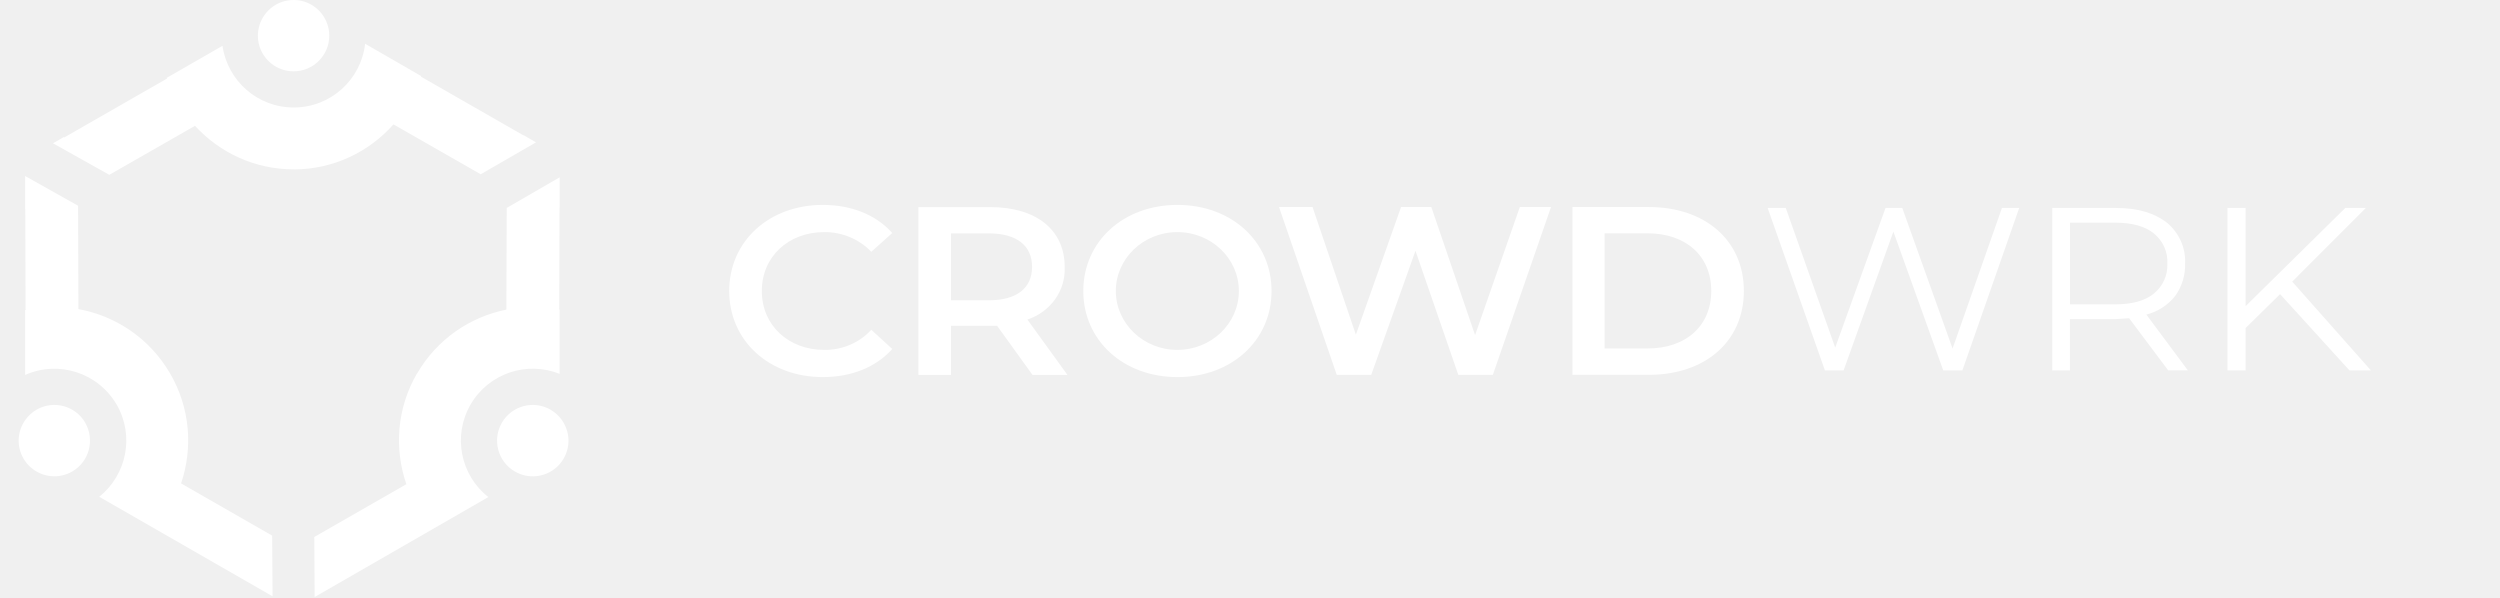
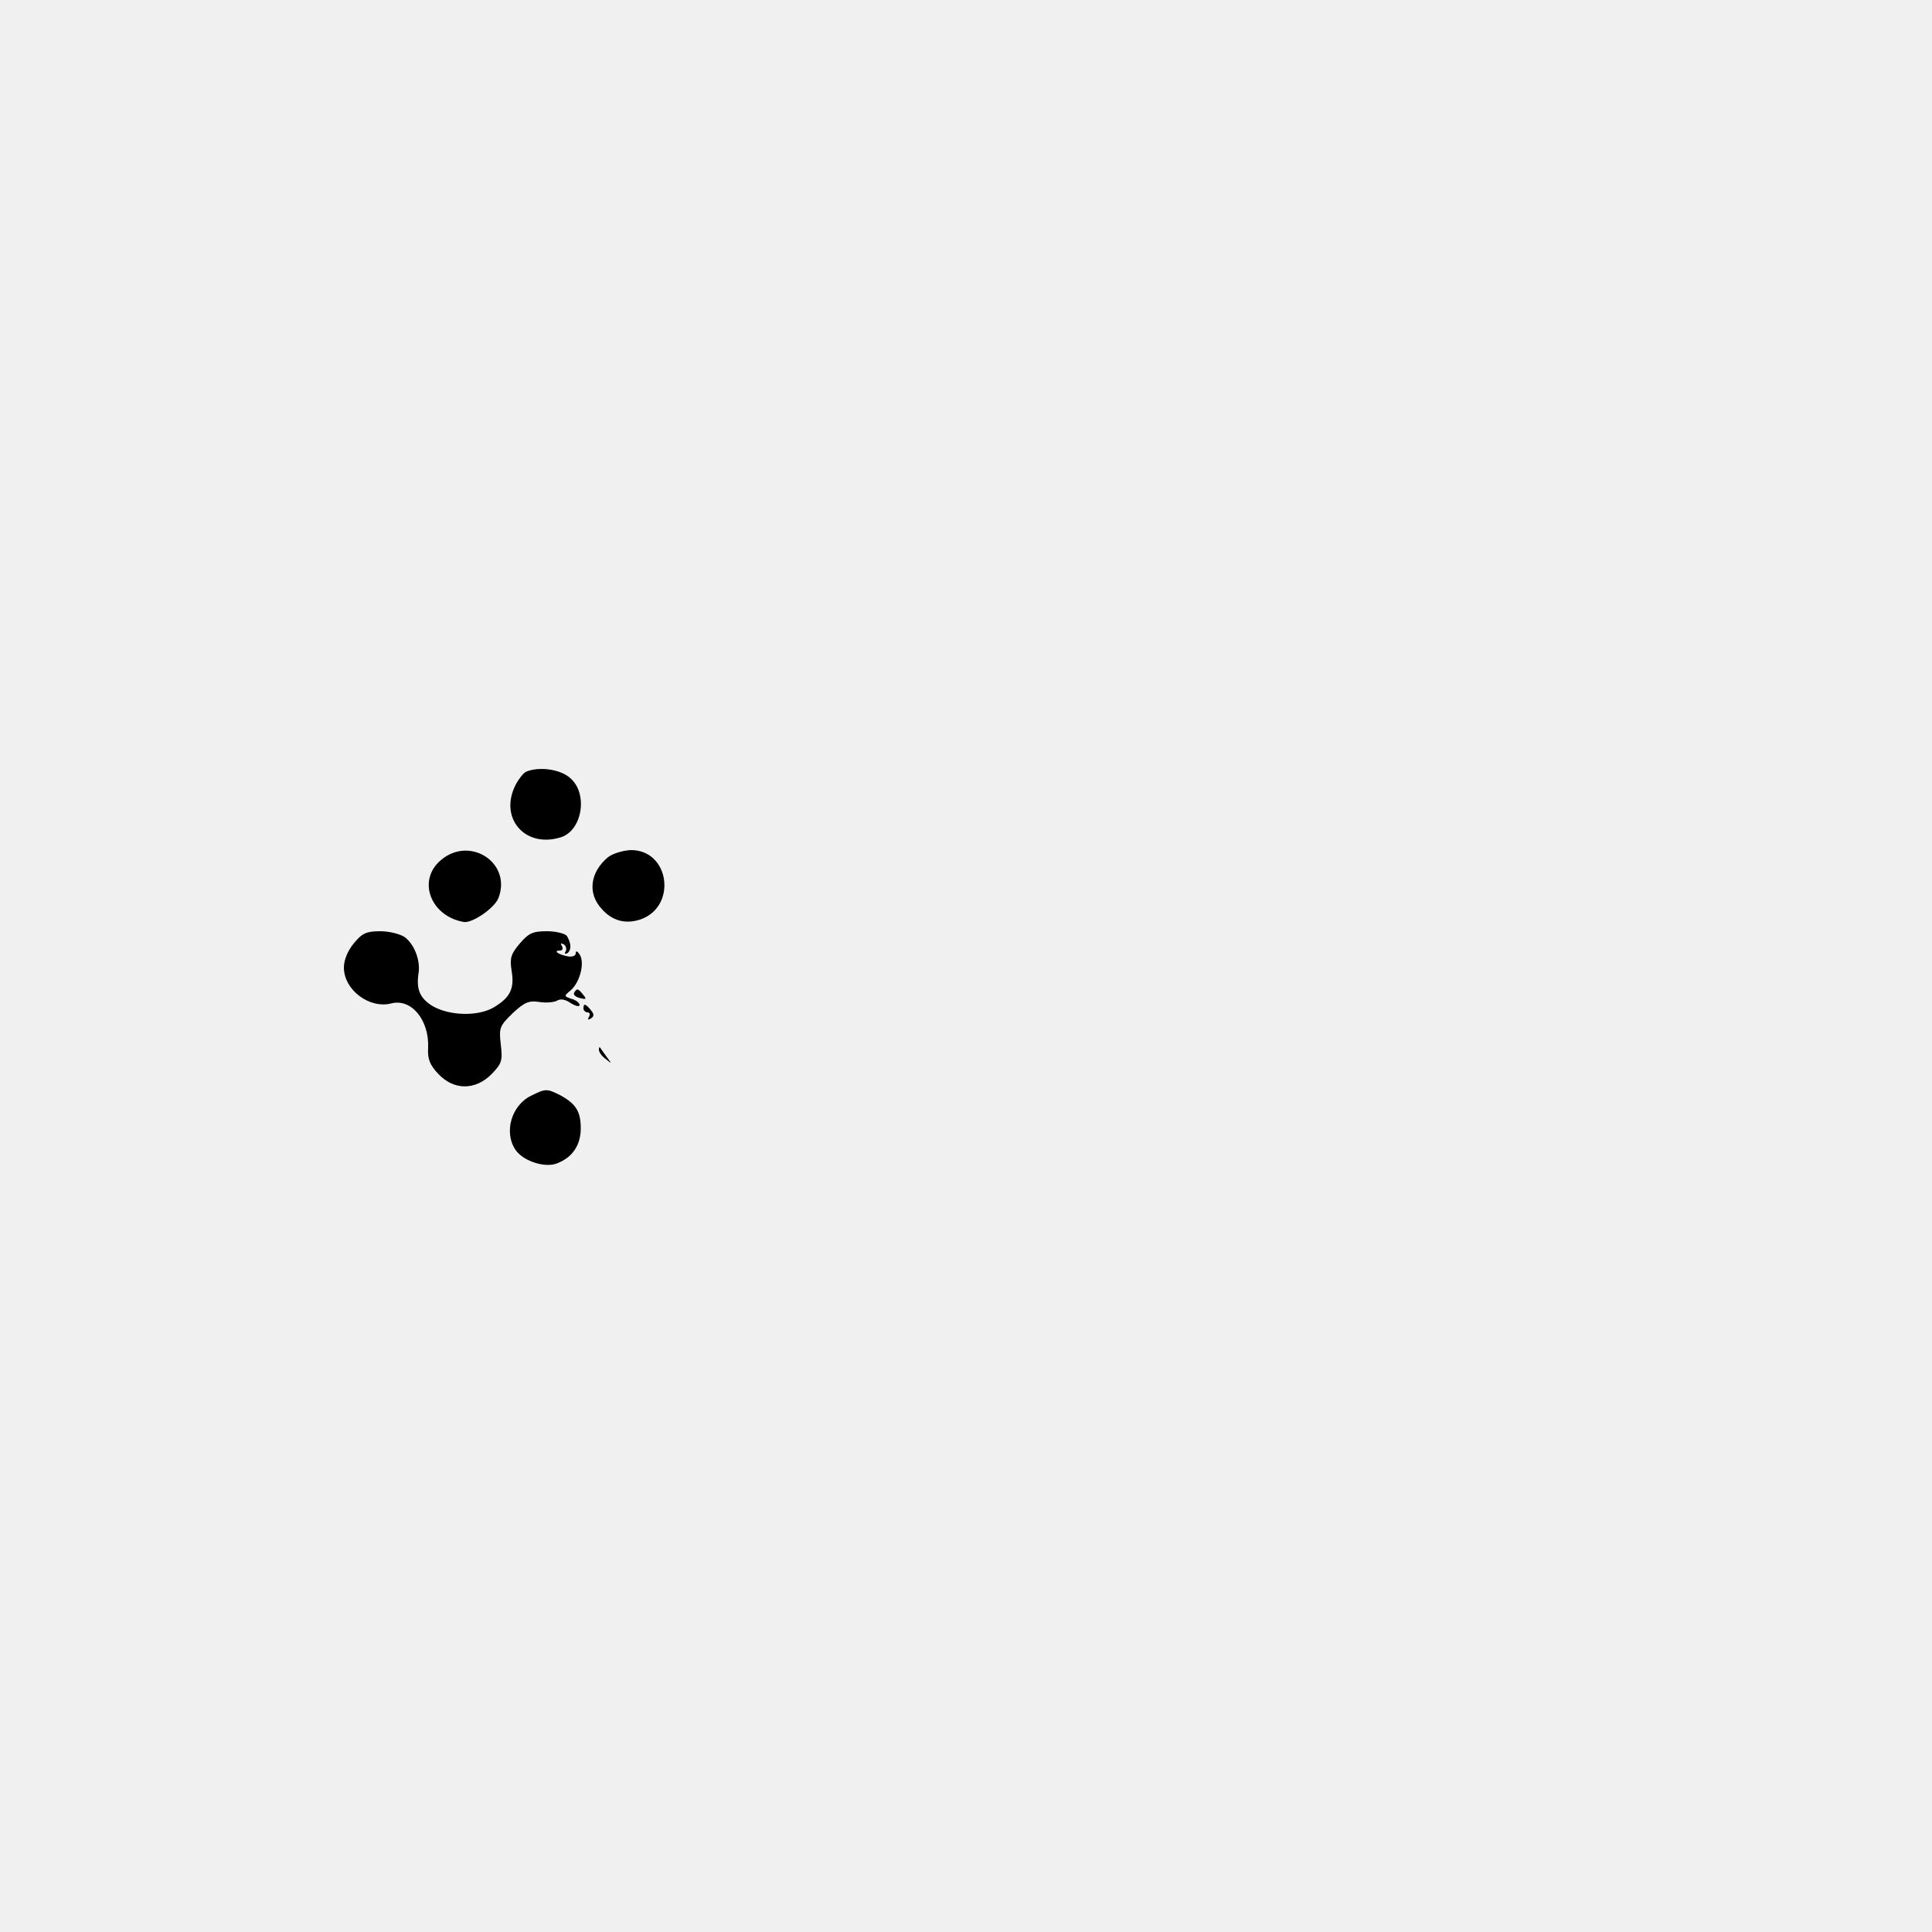
- <svg xmlns="http://www.w3.org/2000/svg" width="201" height="48" viewBox="0 0 201 48" fill="none">
-   <path d="M23.633 13.622C26.82 13.611 29.67 12.211 31.635 10.001L38.649 14.011L43.093 11.446L42.099 10.869C42.099 10.869 42.082 10.869 42.07 10.875L33.846 6.163C33.846 6.163 33.857 6.134 33.863 6.117L29.356 3.519C29.031 6.397 26.598 8.636 23.628 8.642C20.709 8.653 18.293 6.494 17.887 3.684L13.404 6.26C13.404 6.26 13.415 6.294 13.427 6.317L5.174 11.046C5.174 11.046 5.145 11.029 5.128 11.024L4.26 11.52L8.789 14.056L15.677 10.115C17.653 12.269 20.48 13.622 23.633 13.617" fill="white" />
-   <path d="M9.372 32.516C10.834 35.029 10.183 38.182 7.979 39.941L21.915 47.943L21.881 43.065L14.558 38.867C15.518 36.029 15.301 32.813 13.673 30.02C12.028 27.193 9.292 25.399 6.305 24.851L6.277 16.541L2.021 14.153V16.798C2.021 16.798 2.027 16.798 2.033 16.803L2.056 24.925C2.056 24.925 2.033 24.925 2.021 24.931V30.146C4.689 28.958 7.87 29.946 9.372 32.522" fill="white" />
-   <path d="M33.533 30.014C31.894 32.83 31.688 36.074 32.671 38.93L25.269 43.173L25.297 48L39.262 39.964C37.029 38.21 36.372 35.04 37.84 32.516C39.302 30.003 42.369 29.003 44.99 30.06V24.885C44.99 24.885 44.968 24.885 44.962 24.885L44.985 16.689C44.985 16.689 44.99 16.689 44.996 16.689V14.256L40.741 16.718L40.712 24.891C37.805 25.479 35.155 27.25 33.545 30.014" fill="white" />
-   <path d="M23.612 5.734C25.194 5.734 26.479 4.444 26.474 2.856C26.474 2.456 26.388 2.079 26.239 1.736C25.8 0.708 24.777 -0.006 23.595 3.40229e-05C22.327 3.40229e-05 21.253 0.834 20.876 1.976C20.785 2.262 20.733 2.559 20.733 2.873C20.733 4.455 22.024 5.74 23.612 5.734Z" fill="white" />
-   <path d="M6.853 33.984C6.054 32.613 4.3 32.15 2.93 32.944C2.558 33.161 2.256 33.453 2.021 33.784C1.399 34.669 1.308 35.874 1.89 36.868C2.535 37.976 3.809 38.49 4.992 38.227C5.271 38.164 5.551 38.062 5.808 37.907C7.179 37.114 7.642 35.354 6.848 33.984" fill="white" />
-   <path d="M44.276 32.944C42.905 32.15 41.151 32.613 40.352 33.984C39.558 35.354 40.021 37.108 41.391 37.907C41.671 38.067 41.962 38.176 42.26 38.239C43.43 38.479 44.681 37.965 45.315 36.874C45.955 35.777 45.783 34.435 44.984 33.532C44.784 33.304 44.55 33.11 44.276 32.95" fill="white" />
-   <path d="M174.327 29.782L171.18 25.584L170.095 25.658H166.422V29.782H165V16.72H170.095C171.854 16.72 173.202 17.114 174.218 17.902C175.207 18.73 175.749 19.947 175.681 21.203C175.709 22.123 175.435 23.025 174.892 23.785C174.316 24.522 173.499 25.053 172.568 25.293L175.903 29.776H174.327V29.782ZM173.168 23.608C173.899 23.008 174.298 22.123 174.253 21.203C174.31 20.272 173.91 19.37 173.168 18.765C172.454 18.188 171.408 17.902 170.061 17.902H166.428V24.47H170.061C171.408 24.47 172.459 24.185 173.168 23.608Z" fill="white" />
-   <path d="M183.318 23.648L180.548 26.372V29.782H179.086V16.72H180.548V24.613L188.561 16.72H190.212L184.295 22.643L190.623 29.782H188.898L183.318 23.648Z" fill="white" />
-   <path d="M58.629 23.396C58.629 19.375 61.85 16.474 66.157 16.474C68.441 16.474 70.429 17.262 71.737 18.735L70.052 20.243C69.081 19.227 67.705 18.65 66.271 18.661C63.387 18.661 61.251 20.637 61.251 23.396C61.251 26.155 63.387 28.131 66.271 28.131C67.716 28.148 69.098 27.56 70.052 26.515L71.737 28.057C70.423 29.53 68.441 30.318 66.157 30.318C61.85 30.318 58.629 27.411 58.629 23.396Z" fill="white" />
-   <path d="M83.013 30.142L80.168 26.195H76.462V30.142H73.84V16.651H79.609C83.315 16.651 85.6 18.479 85.6 21.46C85.691 23.351 84.469 25.075 82.601 25.692L85.823 30.142H83.013ZM79.494 18.764H76.462V24.144H79.494C81.779 24.144 82.978 23.139 82.978 21.454C82.978 19.769 81.779 18.764 79.494 18.764Z" fill="white" />
-   <path d="M87.097 23.396C87.097 19.415 90.318 16.474 94.665 16.474C99.011 16.474 102.232 19.415 102.232 23.396C102.232 27.377 99.011 30.318 94.665 30.318C90.318 30.318 87.097 27.377 87.097 23.396ZM99.605 23.396C99.605 20.78 97.389 18.661 94.659 18.661C91.929 18.661 89.713 20.78 89.713 23.396C89.713 26.012 91.929 28.131 94.659 28.131C97.389 28.131 99.605 26.012 99.605 23.396Z" fill="white" />
-   <path d="M124.702 16.645L120.024 30.141H117.248L113.804 20.163L110.246 30.141H107.476L102.832 16.645H105.528L109.012 26.909L112.645 16.645H115.078L118.596 26.943L122.194 16.645H124.702Z" fill="white" />
-   <path d="M126.425 16.645H132.565C137.094 16.645 140.207 19.335 140.207 23.39C140.207 27.446 137.1 30.136 132.565 30.136H126.425V16.645ZM132.456 28.017C135.563 28.017 137.585 26.189 137.585 23.39C137.585 20.592 135.563 18.758 132.456 18.758H129.012V28.017H132.456Z" fill="white" />
-   <path d="M162.344 16.72L157.775 29.782H156.238L152.229 18.622L148.225 29.782H146.723L142.119 16.72H143.576L147.551 27.949L151.595 16.72H152.943L156.986 28.023L160.956 16.72H162.344Z" fill="white" />
+ <svg xmlns="http://www.w3.org/2000/svg" version="1.0" width="500pt" height="500pt" viewBox="0 0 500 500" preserveAspectRatio="xMidYMid meet">
+   <g transform="translate(0,500) scale(0.1,-0.1)" fill="#000000" stroke="none">
+     <path d="M1362 3003 c-7 -3 -19 -18 -27 -33 -45 -86 23 -166 116 -137 56 17 72 114 24 154 -25 22 -79 30 -113 16z" />
+     <path d="M1141 2774 c-62 -52 -27 -145 59 -160 22 -4 80 36 90 62 35 91 -74 162 -149 98z" />
+     <path d="M1574 2782 c-47 -39 -54 -94 -17 -134 27 -31 61 -40 99 -28 97 32 78 181 -24 180 -20 -1 -46 -9 -58 -18z" />
+     <path d="M916 2559 c-16 -19 -26 -43 -26 -63 0 -58 66 -107 122 -93 52 14 99 -42 96 -115 -2 -29 5 -45 27 -68 40 -42 95 -42 137 0 27 28 29 35 24 77 -5 43 -3 48 31 81 30 28 42 33 68 29 18 -3 38 -1 46 3 9 6 22 4 36 -6 13 -8 23 -10 23 -5 0 5 -9 13 -21 16 -20 7 -20 7 -1 23 23 21 36 71 22 92 -6 9 -10 10 -10 3 0 -7 -9 -10 -21 -8 -25 5 -38 15 -20 15 7 0 9 5 5 12 -4 7 -3 8 5 4 6 -4 8 -12 5 -18 -4 -6 -2 -8 4 -5 11 8 11 25 -1 45 -5 6 -28 12 -52 12 -36 0 -47 -5 -70 -32 -23 -27 -26 -38 -21 -70 8 -47 -4 -70 -46 -95 -41 -24 -114 -22 -158 3 -33 20 -43 43 -37 84 6 34 -11 77 -36 95 -12 8 -40 15 -63 15 -35 0 -47 -5 -68 -31z" />
+     <path d="M1486 2431 c-3 -5 3 -11 15 -14 16 -4 18 -3 8 9 -13 16 -16 17 -23 5z" />
+     <path d="M1510 2390 c0 -5 5 -10 11 -10 5 0 7 -5 3 -12 -4 -7 -3 -8 5 -4 9 6 9 11 0 22 -14 17 -19 18 -19 4z" />
+     <path d="M1550 2283 c0 -6 8 -17 18 -24 16 -13 16 -13 2 6 -8 11 -16 22 -17 24 -2 2 -3 0 -3 -6z" />
+     <path d="M1374 2164 c-51 -25 -71 -96 -39 -141 20 -28 75 -46 106 -34 40 15 62 47 62 91 0 44 -13 64 -54 86 -34 17 -37 17 -75 -2z" />
+   </g>
</svg>
